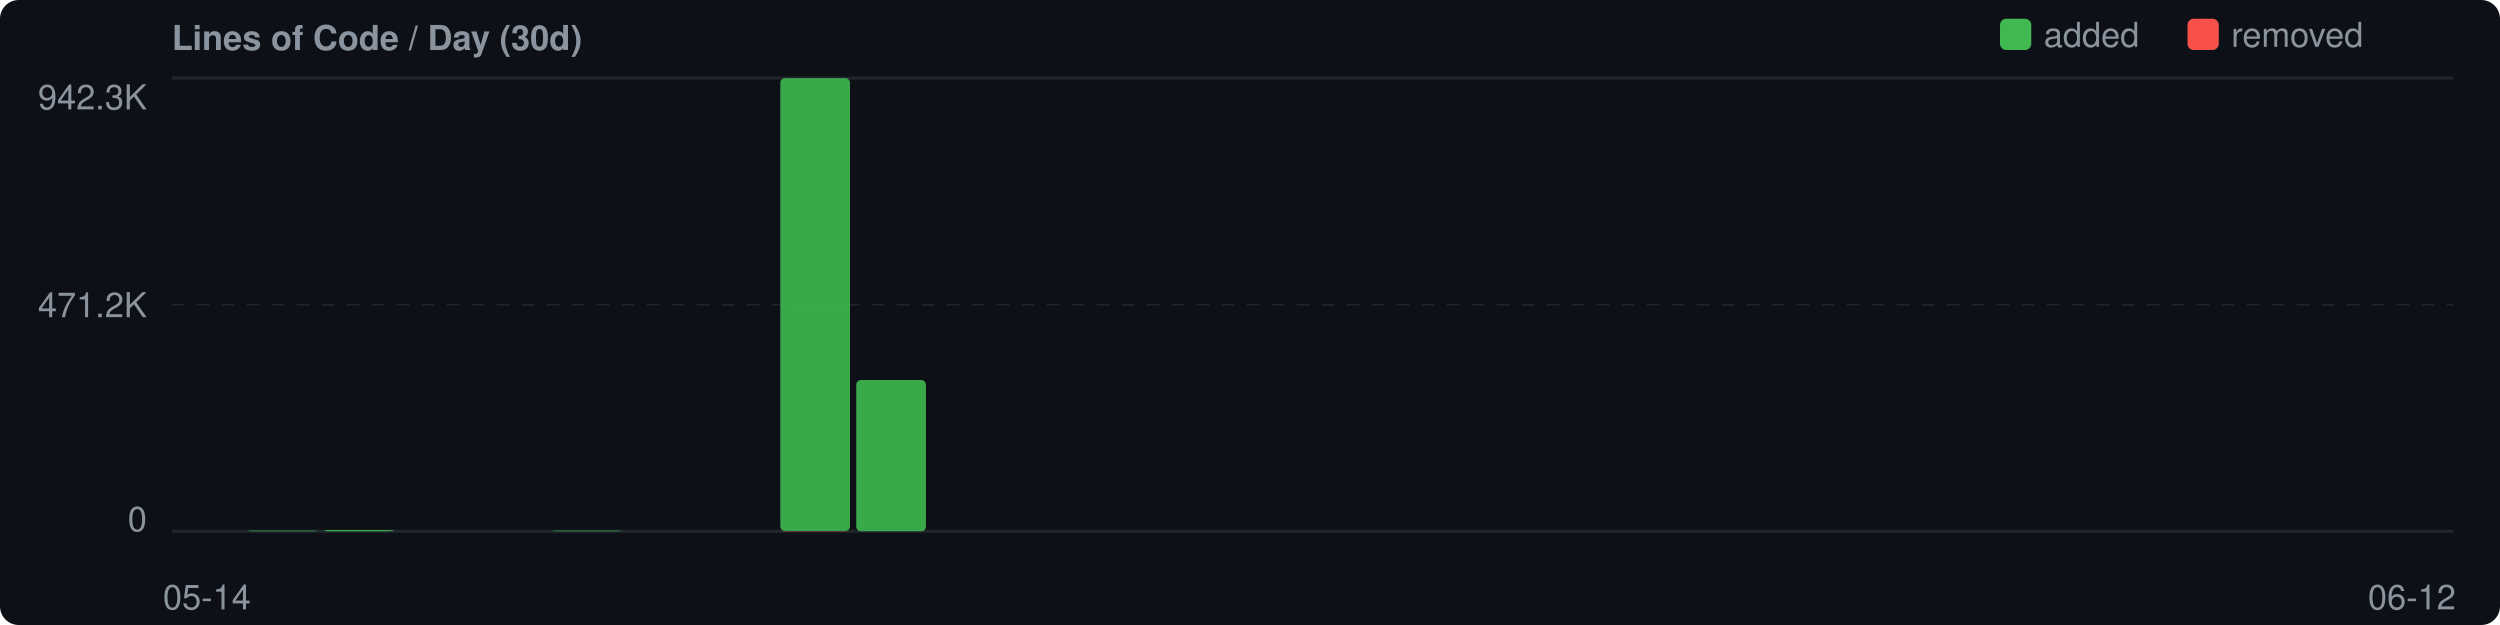
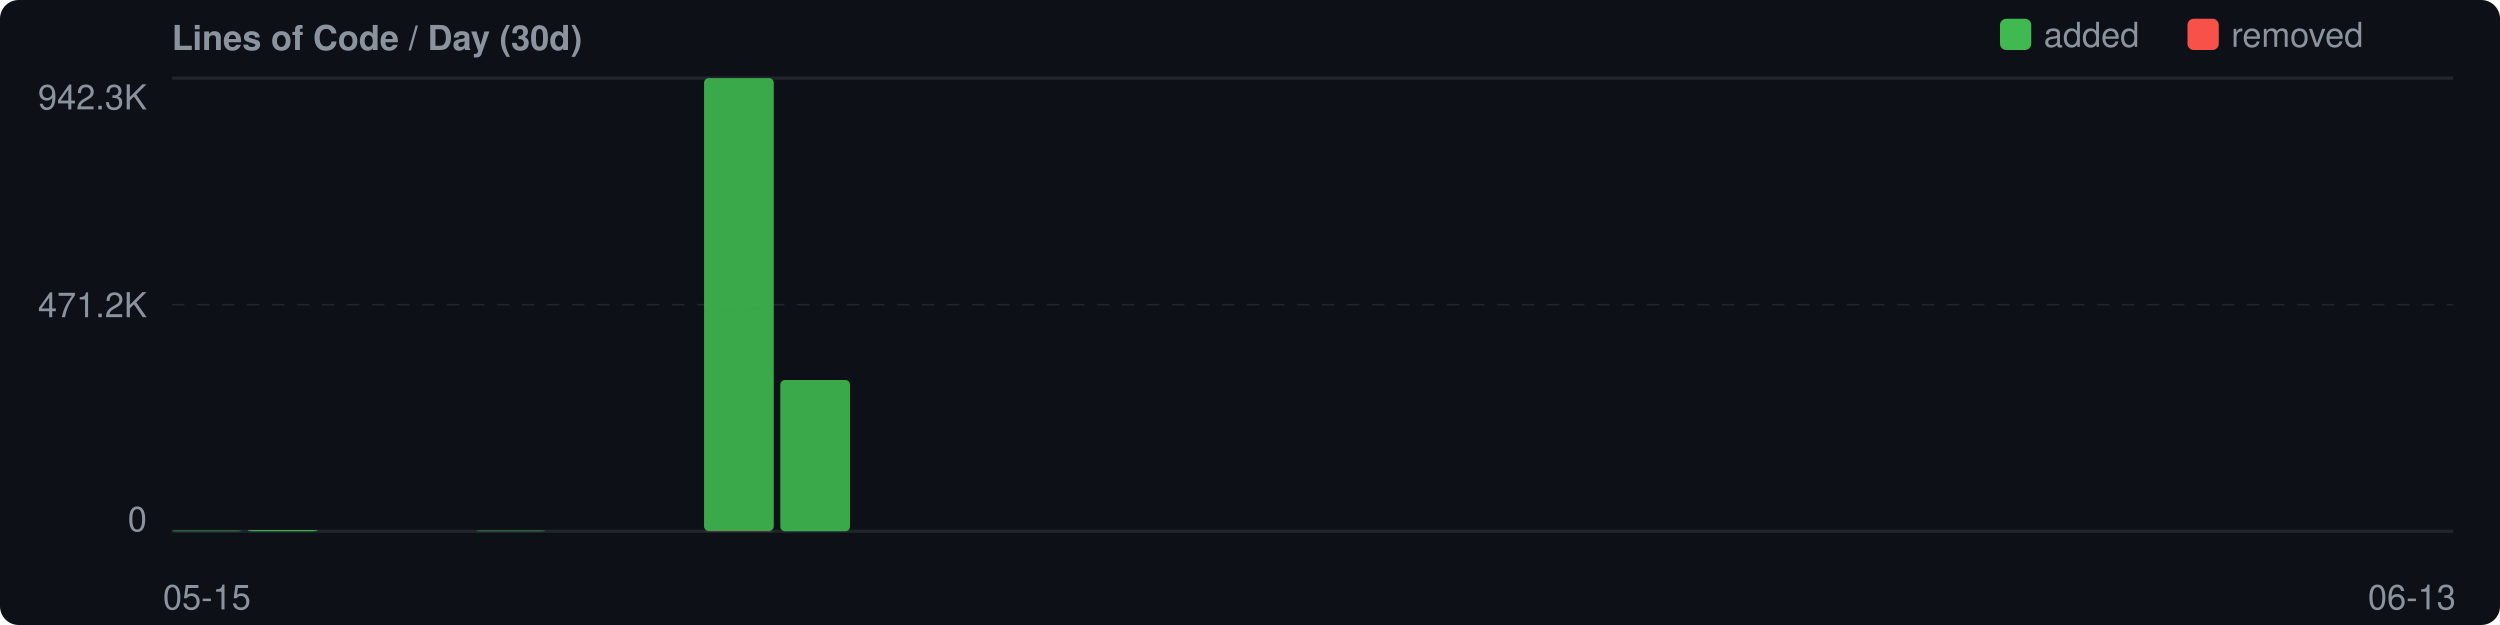
<svg xmlns="http://www.w3.org/2000/svg" width="800" height="200" viewBox="0 0 800 200">
  <rect width="800" height="200" fill="#0d1117" rx="6" />
  <style>text { font-family: system-ui, -apple-system, 'Segoe UI', Helvetica, Arial, sans-serif; fill: #8b949e; font-size: 11px; }</style>
  <text x="55" y="16" fill="#c9d1d9" font-size="13" font-weight="600">Lines of Code / Day (30d)</text>
  <rect x="640" y="6" width="10" height="10" fill="#3fb950" rx="2" />
  <text x="654" y="15" font-size="10" fill="#c9d1d9">added</text>
  <rect x="700" y="6" width="10" height="10" fill="#f85149" rx="2" />
  <text x="714" y="15" font-size="10" fill="#c9d1d9">removed</text>
  <text x="47" y="35" text-anchor="end" font-size="10">942.3K</text>
  <text x="47" y="170" text-anchor="end" font-size="10">0</text>
  <line x1="55" y1="25" x2="785" y2="25" stroke="#21262d" stroke-width="1" />
  <line x1="55" y1="170" x2="785" y2="170" stroke="#21262d" stroke-width="1" />
  <line x1="55" y1="97.5" x2="785" y2="97.5" stroke="#21262d" stroke-width="0.5" stroke-dasharray="4,4" />
  <text x="47" y="101.5" text-anchor="end" font-size="10">471.2K</text>
  <rect x="55.0" y="170.0" width="22.3" height="0.0" fill="#f85149" rx="1.5" opacity="0.9" />
-   <rect x="55.0" y="170.0" width="22.3" height="0.0" fill="#3fb950" rx="1.5" opacity="0.9" />
-   <text x="66.2" y="195" text-anchor="middle" font-size="10">05-14</text>
+   <rect x="55.0" y="169.8" width="22.3" height="0.2" fill="#3fb950" rx="1.5" opacity="0.9" />
+   <text x="66.2" y="195" text-anchor="middle" font-size="10">05-15</text>
  <rect x="79.3" y="170.0" width="22.3" height="0.0" fill="#f85149" rx="1.5" opacity="0.9" />
-   <rect x="79.3" y="169.8" width="22.3" height="0.2" fill="#3fb950" rx="1.5" opacity="0.9" />
+   <rect x="79.3" y="169.6" width="22.3" height="0.4" fill="#3fb950" rx="1.5" opacity="0.9" />
  <rect x="103.7" y="170.0" width="22.3" height="0.0" fill="#f85149" rx="1.5" opacity="0.9" />
-   <rect x="103.7" y="169.6" width="22.3" height="0.4" fill="#3fb950" rx="1.5" opacity="0.9" />
+   <rect x="103.7" y="170.0" width="22.3" height="0.0" fill="#3fb950" rx="1.5" opacity="0.9" />
  <rect x="128.0" y="170.0" width="22.3" height="0.0" fill="#f85149" rx="1.5" opacity="0.9" />
  <rect x="128.0" y="170.0" width="22.3" height="0.0" fill="#3fb950" rx="1.5" opacity="0.9" />
  <rect x="152.3" y="170.0" width="22.3" height="0.0" fill="#f85149" rx="1.5" opacity="0.9" />
-   <rect x="152.3" y="170.0" width="22.3" height="0.0" fill="#3fb950" rx="1.5" opacity="0.9" />
+   <rect x="152.3" y="169.8" width="22.3" height="0.2" fill="#3fb950" rx="1.5" opacity="0.9" />
  <rect x="176.7" y="170.0" width="22.3" height="0.0" fill="#f85149" rx="1.5" opacity="0.9" />
-   <rect x="176.7" y="169.8" width="22.3" height="0.2" fill="#3fb950" rx="1.5" opacity="0.9" />
+   <rect x="176.7" y="169.9" width="22.3" height="0.0" fill="#3fb950" rx="1.5" opacity="0.9" />
  <rect x="201.0" y="170.0" width="22.3" height="0.0" fill="#f85149" rx="1.5" opacity="0.9" />
-   <rect x="201.0" y="169.9" width="22.3" height="0.0" fill="#3fb950" rx="1.5" opacity="0.9" />
-   <rect x="225.3" y="170.0" width="22.3" height="0.0" fill="#f85149" rx="1.5" opacity="0.9" />
-   <rect x="225.3" y="170.0" width="22.3" height="0.0" fill="#3fb950" rx="1.5" opacity="0.9" />
-   <rect x="249.7" y="169.9" width="22.3" height="0.1" fill="#f85149" rx="1.5" opacity="0.9" />
-   <rect x="249.7" y="25.0" width="22.3" height="144.9" fill="#3fb950" rx="1.5" opacity="0.9" />
+   <rect x="201.0" y="170.0" width="22.3" height="0.0" fill="#3fb950" rx="1.5" opacity="0.9" />
+   <rect x="225.3" y="169.9" width="22.3" height="0.1" fill="#f85149" rx="1.5" opacity="0.9" />
+   <rect x="225.3" y="25.0" width="22.3" height="144.9" fill="#3fb950" rx="1.5" opacity="0.9" />
+   <rect x="249.7" y="170.0" width="22.3" height="0.0" fill="#f85149" rx="1.5" opacity="0.9" />
+   <rect x="249.7" y="121.6" width="22.3" height="48.4" fill="#3fb950" rx="1.5" opacity="0.9" />
  <rect x="274.0" y="170.0" width="22.3" height="0.0" fill="#f85149" rx="1.5" opacity="0.9" />
-   <rect x="274.0" y="121.6" width="22.3" height="48.4" fill="#3fb950" rx="1.5" opacity="0.9" />
+   <rect x="274.0" y="170.0" width="22.3" height="0.0" fill="#3fb950" rx="1.5" opacity="0.9" />
  <rect x="298.3" y="170.0" width="22.3" height="0.0" fill="#f85149" rx="1.5" opacity="0.9" />
  <rect x="298.3" y="170.0" width="22.3" height="0.0" fill="#3fb950" rx="1.5" opacity="0.9" />
  <rect x="322.7" y="170.0" width="22.3" height="0.0" fill="#f85149" rx="1.5" opacity="0.9" />
  <rect x="322.7" y="170.0" width="22.3" height="0.0" fill="#3fb950" rx="1.5" opacity="0.9" />
  <rect x="347.0" y="170.0" width="22.3" height="0.0" fill="#f85149" rx="1.5" opacity="0.9" />
  <rect x="347.0" y="170.0" width="22.3" height="0.0" fill="#3fb950" rx="1.5" opacity="0.9" />
  <rect x="371.3" y="170.0" width="22.3" height="0.0" fill="#f85149" rx="1.5" opacity="0.9" />
  <rect x="371.3" y="170.0" width="22.3" height="0.0" fill="#3fb950" rx="1.5" opacity="0.9" />
-   <rect x="395.7" y="170.0" width="22.3" height="0.0" fill="#f85149" rx="1.5" opacity="0.9" />
-   <rect x="395.7" y="170.0" width="22.3" height="0.0" fill="#3fb950" rx="1.5" opacity="0.9" />
+   <rect x="420.0" y="170.0" width="22.3" height="0.0" fill="#f85149" rx="1.5" opacity="0.9" />
+   <rect x="420.0" y="170.0" width="22.3" height="0.0" fill="#3fb950" rx="1.5" opacity="0.9" />
  <rect x="444.3" y="170.0" width="22.3" height="0.0" fill="#f85149" rx="1.5" opacity="0.9" />
  <rect x="444.3" y="170.0" width="22.3" height="0.0" fill="#3fb950" rx="1.5" opacity="0.9" />
  <rect x="468.7" y="170.0" width="22.3" height="0.0" fill="#f85149" rx="1.5" opacity="0.9" />
  <rect x="468.7" y="170.0" width="22.3" height="0.0" fill="#3fb950" rx="1.5" opacity="0.9" />
  <rect x="493.0" y="170.0" width="22.3" height="0.0" fill="#f85149" rx="1.5" opacity="0.9" />
  <rect x="493.0" y="170.0" width="22.3" height="0.0" fill="#3fb950" rx="1.5" opacity="0.9" />
  <rect x="517.3" y="170.0" width="22.3" height="0.0" fill="#f85149" rx="1.5" opacity="0.9" />
  <rect x="517.3" y="170.0" width="22.3" height="0.0" fill="#3fb950" rx="1.5" opacity="0.9" />
  <rect x="541.7" y="170.0" width="22.3" height="0.0" fill="#f85149" rx="1.5" opacity="0.9" />
  <rect x="541.7" y="170.0" width="22.3" height="0.0" fill="#3fb950" rx="1.5" opacity="0.9" />
  <rect x="566.0" y="170.0" width="22.3" height="0.0" fill="#f85149" rx="1.5" opacity="0.9" />
  <rect x="566.0" y="170.0" width="22.3" height="0.0" fill="#3fb950" rx="1.5" opacity="0.9" />
  <rect x="590.3" y="170.0" width="22.3" height="0.0" fill="#f85149" rx="1.5" opacity="0.9" />
-   <rect x="590.3" y="170.0" width="22.3" height="0.0" fill="#3fb950" rx="1.5" opacity="0.9" />
+   <rect x="590.3" y="169.9" width="22.3" height="0.0" fill="#3fb950" rx="1.5" opacity="0.9" />
  <rect x="614.7" y="170.0" width="22.3" height="0.0" fill="#f85149" rx="1.5" opacity="0.9" />
-   <rect x="614.7" y="169.9" width="22.3" height="0.0" fill="#3fb950" rx="1.5" opacity="0.9" />
+   <rect x="614.7" y="170.0" width="22.3" height="0.0" fill="#3fb950" rx="1.5" opacity="0.9" />
  <rect x="639.0" y="170.0" width="22.3" height="0.0" fill="#f85149" rx="1.5" opacity="0.9" />
  <rect x="639.0" y="170.0" width="22.3" height="0.0" fill="#3fb950" rx="1.5" opacity="0.9" />
  <rect x="663.3" y="170.0" width="22.3" height="0.0" fill="#f85149" rx="1.5" opacity="0.9" />
  <rect x="663.3" y="170.0" width="22.3" height="0.0" fill="#3fb950" rx="1.5" opacity="0.9" />
  <rect x="687.7" y="170.0" width="22.3" height="0.0" fill="#f85149" rx="1.5" opacity="0.9" />
  <rect x="687.7" y="170.0" width="22.3" height="0.0" fill="#3fb950" rx="1.5" opacity="0.9" />
  <rect x="712.0" y="170.0" width="22.3" height="0.0" fill="#f85149" rx="1.5" opacity="0.9" />
  <rect x="712.0" y="170.0" width="22.3" height="0.0" fill="#3fb950" rx="1.5" opacity="0.9" />
-   <rect x="736.3" y="170.0" width="22.3" height="0.0" fill="#f85149" rx="1.5" opacity="0.9" />
-   <rect x="736.3" y="170.0" width="22.3" height="0.0" fill="#3fb950" rx="1.5" opacity="0.9" />
-   <text x="771.8" y="195" text-anchor="middle" font-size="10">06-12</text>
+   <text x="771.8" y="195" text-anchor="middle" font-size="10">06-13</text>
</svg>
